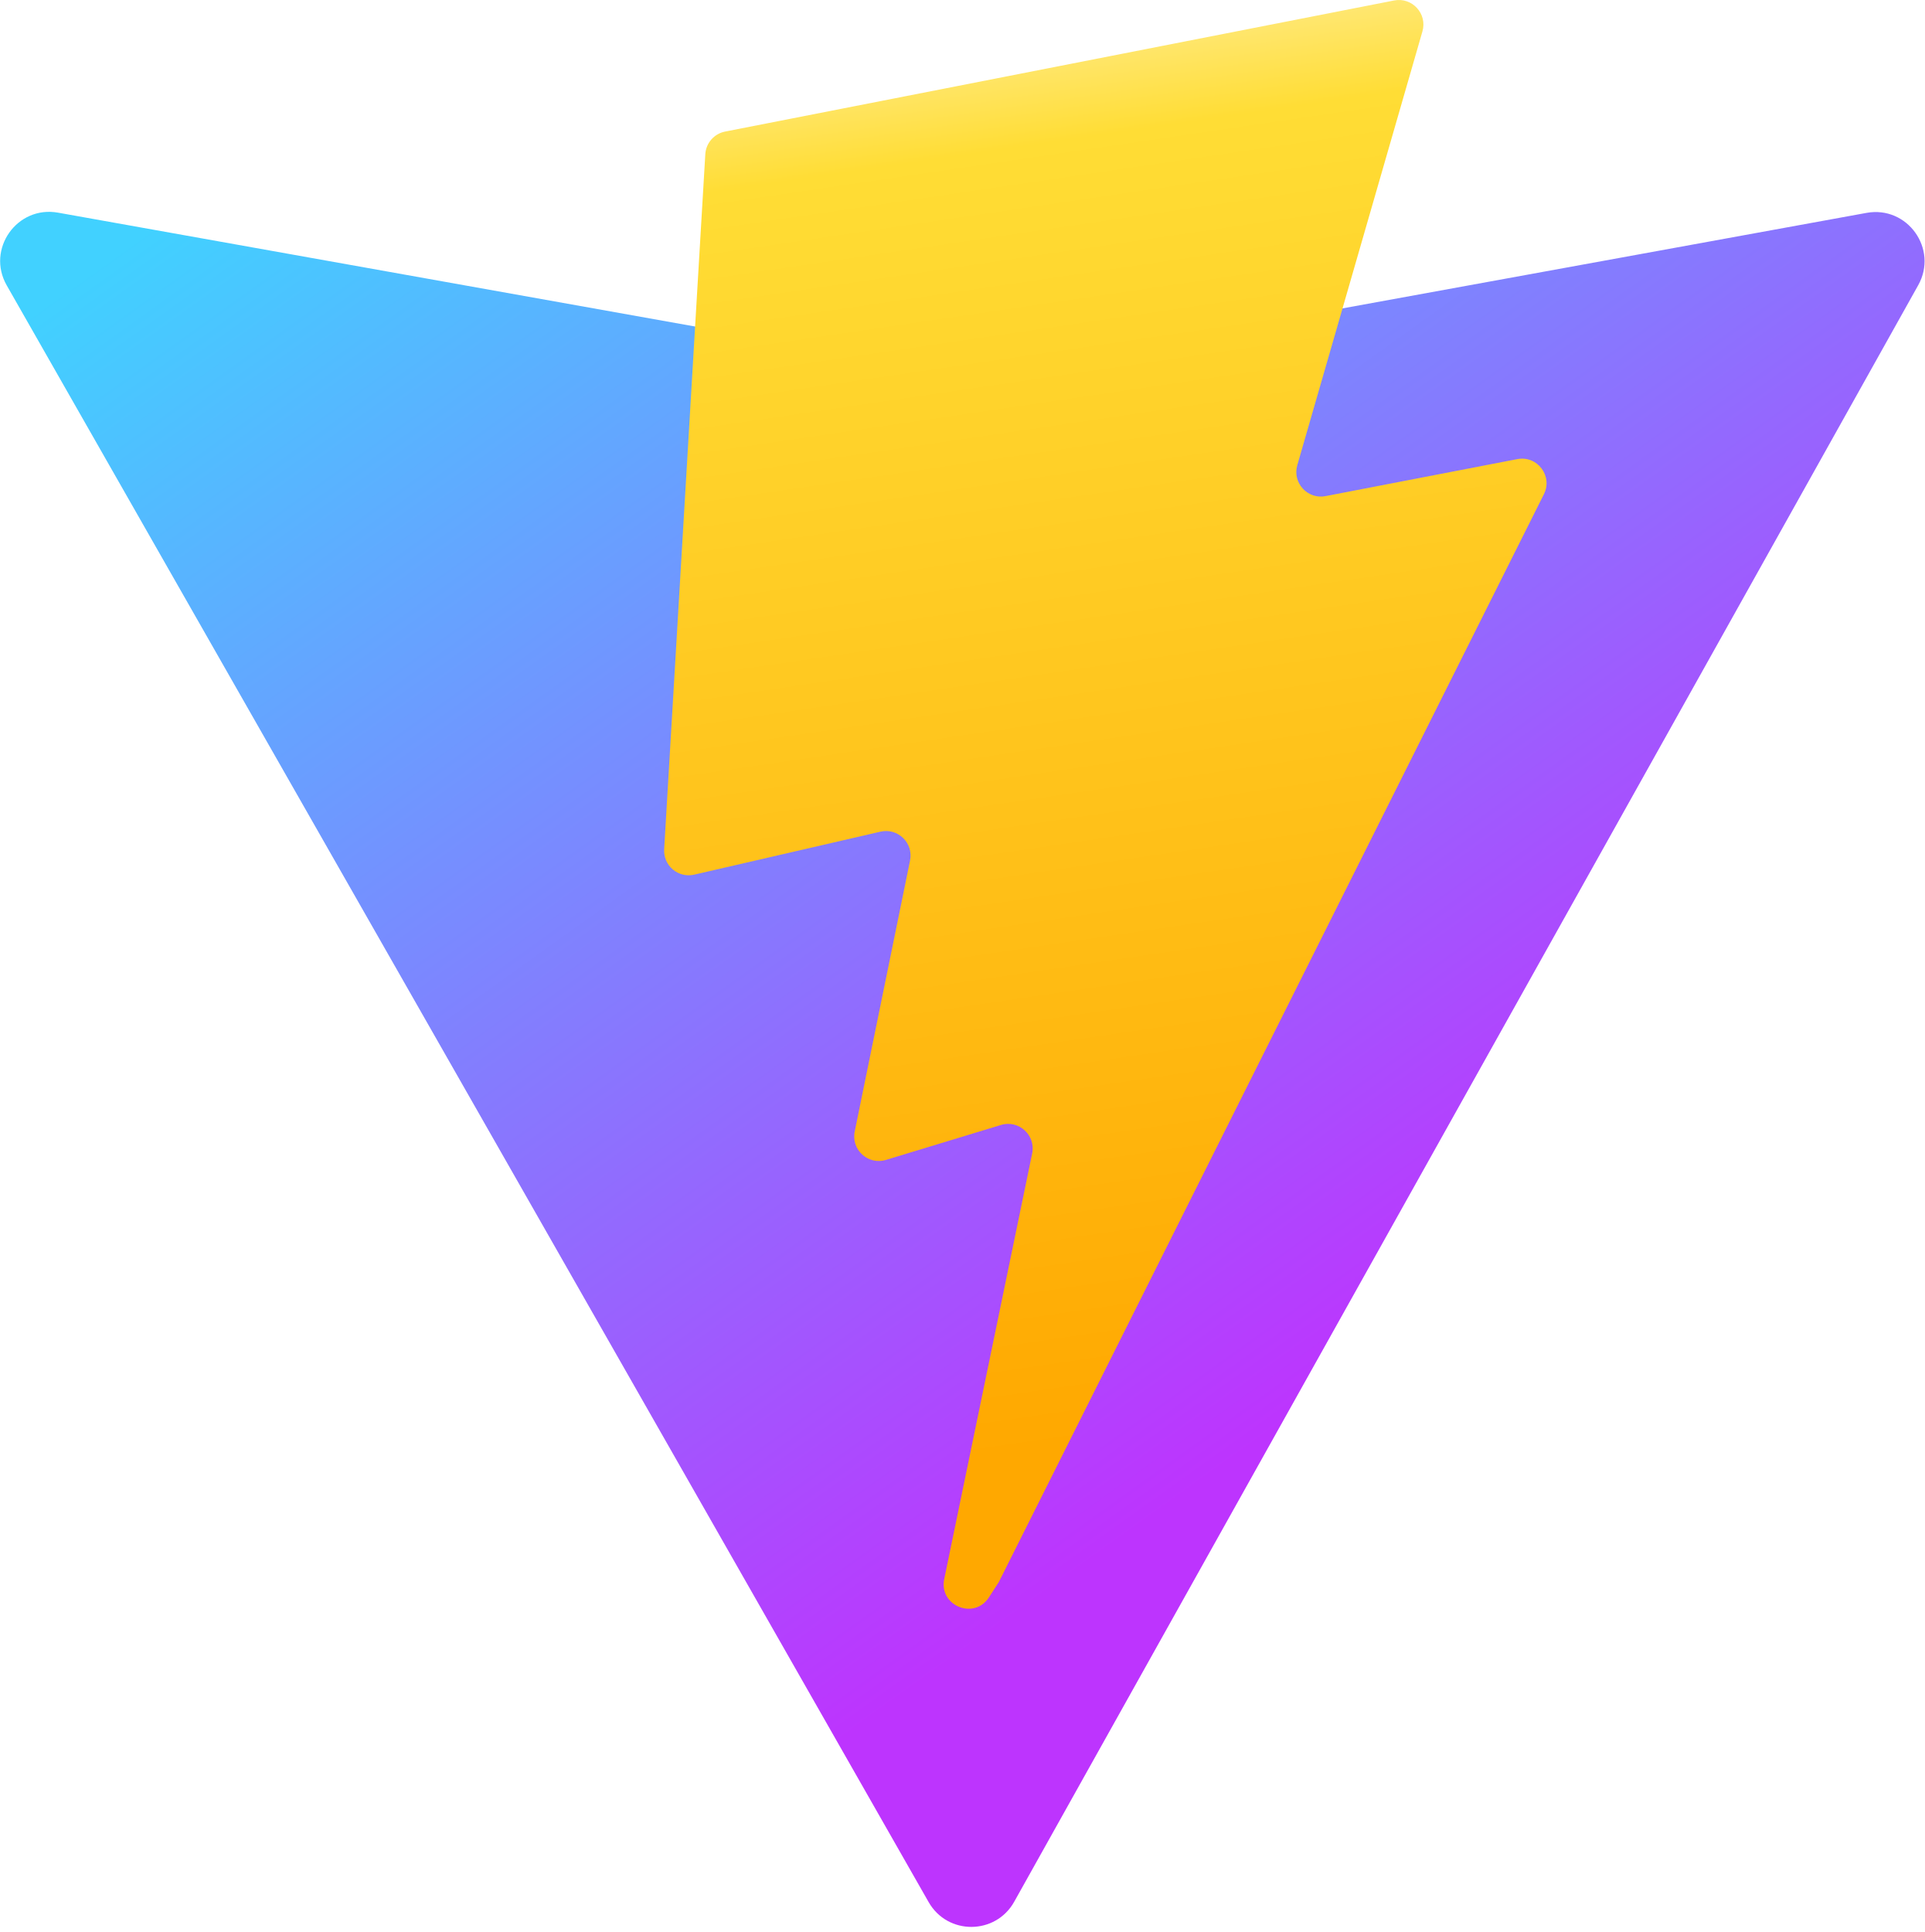
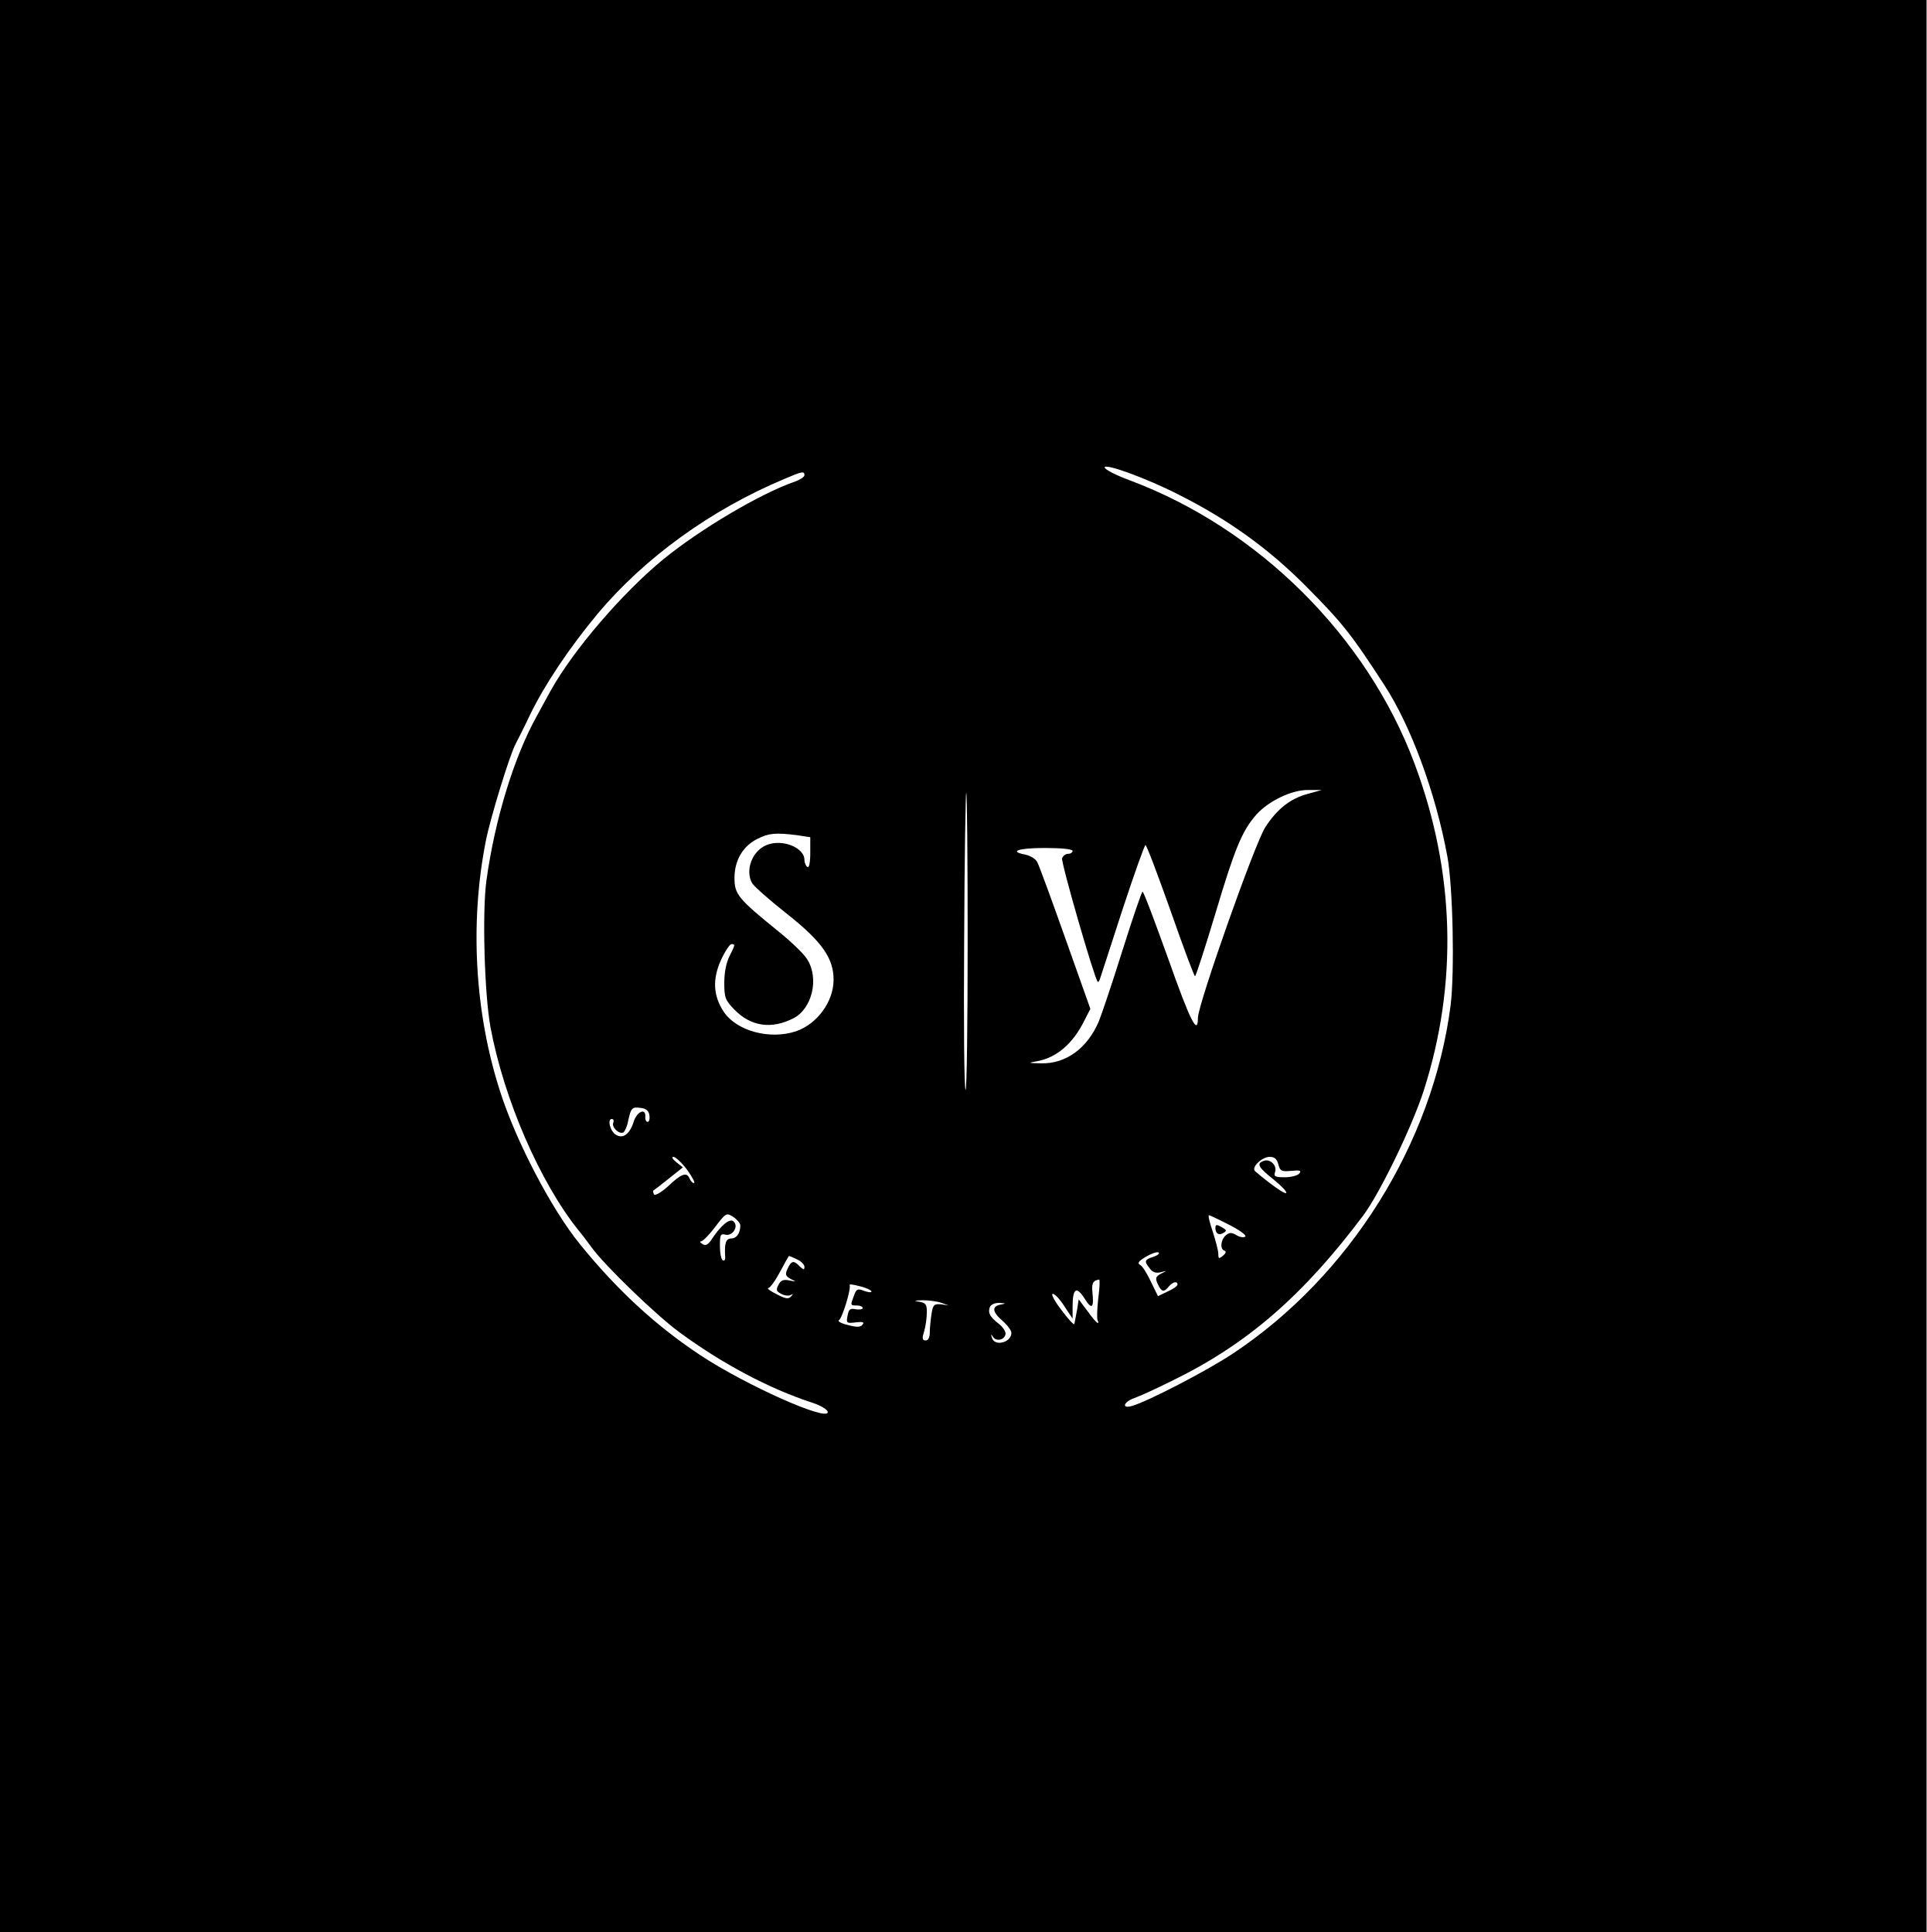
- <svg xmlns="http://www.w3.org/2000/svg" aria-hidden="true" role="img" class="iconify iconify--logos" width="31.88" height="32" preserveAspectRatio="xMidYMid meet" viewBox="0 0 256 257">
-   <defs>
-     <linearGradient id="IconifyId1813088fe1fbc01fb466" x1="-.828%" x2="57.636%" y1="7.652%" y2="78.411%">
-       <stop offset="0%" stop-color="#41D1FF" />
-       <stop offset="100%" stop-color="#BD34FE" />
-     </linearGradient>
-     <linearGradient id="IconifyId1813088fe1fbc01fb467" x1="43.376%" x2="50.316%" y1="2.242%" y2="89.03%">
-       <stop offset="0%" stop-color="#FFEA83" />
-       <stop offset="8.333%" stop-color="#FFDD35" />
-       <stop offset="100%" stop-color="#FFA800" />
-     </linearGradient>
-   </defs>
-   <path fill="url(#IconifyId1813088fe1fbc01fb466)" d="M255.153 37.938L134.897 252.976c-2.483 4.44-8.862 4.466-11.382.048L.875 37.958c-2.746-4.814 1.371-10.646 6.827-9.67l120.385 21.517a6.537 6.537 0 0 0 2.322-.004l117.867-21.483c5.438-.991 9.574 4.796 6.877 9.62Z" />
-   <path fill="url(#IconifyId1813088fe1fbc01fb467)" d="M185.432.063L96.44 17.501a3.268 3.268 0 0 0-2.634 3.014l-5.474 92.456a3.268 3.268 0 0 0 3.997 3.378l24.777-5.718c2.318-.535 4.413 1.507 3.936 3.838l-7.361 36.047c-.495 2.426 1.782 4.5 4.151 3.78l15.304-4.649c2.372-.72 4.652 1.36 4.15 3.788l-11.698 56.621c-.732 3.542 3.979 5.473 5.943 2.437l1.313-2.028l72.516-144.72c1.215-2.423-.88-5.186-3.54-4.672l-25.505 4.922c-2.396.462-4.435-1.77-3.759-4.114l16.646-57.705c.677-2.35-1.37-4.583-3.769-4.113Z" />
+ <svg xmlns="http://www.w3.org/2000/svg" version="1.0" width="661pt" height="663pt" viewBox="0 0 661 663" preserveAspectRatio="xMidYMid meet">
+   <g transform="translate(0,663) scale(0.1,-0.1)" fill="#000000" stroke="none">
+     <path d="M0 3315 l0 -3315 3305 0 3305 0 0 3315 0 3315 -3305 0 -3305 0 0 -3315z m4047 1616 c165 -83 303 -182 429 -308 127 -128 157 -164 273 -343 91 -139 177 -371 217 -590 19 -105 25 -395 11 -510 -61 -473 -346 -929 -747 -1195 -87 -58 -293 -165 -347 -180 -36 -10 -28 14 8 27 18 6 77 33 131 60 257 125 450 293 656 568 57 77 165 300 206 425 119 370 108 754 -31 1125 -163 436 -535 806 -975 971 -49 18 -88 38 -88 45 0 15 144 -37 257 -95z m-1287 68 c0 -5 -14 -15 -31 -21 -119 -41 -327 -164 -454 -268 -140 -115 -308 -311 -385 -449 -20 -36 -41 -75 -47 -86 -79 -141 -145 -356 -174 -566 -15 -107 -7 -391 14 -505 46 -246 169 -530 301 -695 12 -14 32 -41 46 -60 44 -61 223 -234 300 -290 146 -108 310 -195 458 -243 30 -10 52 -24 52 -32 0 -33 -280 92 -435 194 -153 101 -286 223 -415 382 -97 119 -219 352 -274 524 -87 269 -105 578 -49 861 15 77 82 295 102 332 5 10 28 54 49 99 51 105 134 229 231 346 162 194 391 359 641 464 63 27 70 28 70 13z m1728 -1093 c-61 -16 -107 -53 -147 -115 -36 -56 -231 -608 -231 -654 0 -63 -26 -12 -103 206 -45 125 -83 227 -87 227 -3 0 -34 -91 -69 -202 -35 -112 -72 -221 -81 -243 -39 -92 -113 -146 -197 -144 -48 1 -48 1 -11 8 65 13 120 61 158 138 l21 41 -86 242 c-47 133 -90 250 -96 261 -5 11 -23 22 -40 26 -59 11 -27 23 66 23 57 0 95 -4 95 -10 0 -5 -7 -10 -15 -10 -9 0 -18 -7 -21 -15 -5 -12 110 -410 122 -424 2 -2 6 2 8 10 3 8 37 114 77 237 40 122 76 222 79 222 4 0 42 -101 86 -225 43 -123 81 -225 84 -225 3 0 34 96 69 212 67 225 92 286 141 342 43 48 123 86 179 85 l46 0 -47 -13z m-1168 -506 c0 -280 -3 -510 -7 -510 -5 0 -7 229 -5 510 1 280 5 510 7 510 3 0 5 -229 5 -510z m-586 364 l46 -7 0 -54 c0 -34 -4 -52 -10 -48 -5 3 -10 14 -10 24 0 43 -77 73 -130 51 -49 -20 -74 -85 -50 -130 5 -10 59 -58 120 -106 120 -95 160 -152 160 -226 0 -75 -56 -152 -129 -177 -90 -30 -204 1 -248 67 -36 55 -39 111 -10 176 14 31 31 56 36 56 14 0 14 -1 -6 -41 -11 -21 -18 -56 -18 -91 0 -51 3 -60 34 -92 57 -59 128 -69 204 -30 63 33 88 135 47 201 -10 18 -54 60 -97 95 -141 114 -153 129 -153 185 0 61 29 110 80 135 38 19 62 21 134 12z m-506 -961 c2 -13 -1 -23 -6 -23 -5 0 -9 8 -8 18 2 31 -29 18 -40 -18 -14 -43 -37 -59 -61 -44 -20 12 -30 54 -14 54 6 0 8 -6 5 -13 -6 -16 21 -41 35 -33 5 4 13 21 16 39 10 45 13 49 43 45 19 -2 28 -10 30 -25z m130 -188 c18 -25 28 -45 23 -45 -5 0 -11 7 -15 15 -9 24 -28 18 -73 -25 -24 -22 -45 -34 -49 -29 -3 6 -4 11 -3 13 2 1 26 19 53 41 l49 39 -23 18 c-13 11 -17 18 -9 18 8 -1 29 -21 47 -45z m2028 19 c6 -23 11 -25 45 -22 29 3 35 1 27 -9 -6 -7 -28 -13 -50 -13 -34 0 -39 3 -33 19 7 22 -18 46 -40 37 -25 -9 -18 -22 35 -64 27 -22 46 -42 43 -46 -5 -5 -57 32 -107 75 -14 13 24 49 50 49 17 0 25 -7 30 -26z m-1846 -209 c0 -27 -13 -45 -31 -45 -19 0 -24 -18 -21 -63 1 -10 -3 -15 -8 -12 -6 3 -10 26 -10 50 0 38 2 42 19 38 25 -6 47 30 27 46 -13 11 -44 -15 -77 -66 -11 -15 -19 -19 -29 -12 -8 5 -10 9 -5 9 6 0 28 22 49 50 37 48 38 49 62 34 13 -9 24 -22 24 -29z m1679 1 c37 -19 59 -36 53 -40 -6 -4 -20 -1 -31 6 -15 9 -23 9 -35 -1 -18 -15 -21 -48 -5 -53 7 -2 5 -9 -5 -17 -14 -12 -16 -11 -16 6 0 11 -9 45 -19 76 -11 32 -17 57 -13 57 4 -1 36 -16 71 -34z m-262 -109 c-31 -10 -32 -15 -12 -40 9 -13 21 -17 37 -13 23 6 23 6 1 -5 -18 -10 -20 -15 -11 -35 13 -28 21 -30 38 -9 13 16 30 20 30 7 0 -5 -15 -16 -34 -24 l-33 -16 -24 49 c-13 28 -29 54 -37 58 -11 6 -6 13 19 28 19 11 38 18 44 15 5 -3 -3 -10 -18 -15z m-1222 -9 c14 -6 25 -18 25 -25 0 -12 -3 -11 -16 1 -21 22 -29 20 -42 -8 -9 -20 -7 -25 11 -35 20 -10 20 -10 -5 -5 -20 4 -29 1 -37 -15 -9 -17 -8 -22 9 -31 11 -6 26 -8 33 -4 9 5 9 4 1 -5 -9 -10 -20 -8 -50 8 -22 11 -34 20 -28 21 6 0 24 25 40 55 16 30 30 55 31 55 1 0 14 -5 28 -12z m1033 -134 c-4 -37 -5 -71 -2 -75 3 -5 3 -9 0 -9 -3 0 -19 18 -35 41 l-30 40 -6 -38 c-4 -21 -8 -42 -9 -47 -1 -4 -21 17 -44 48 -24 31 -37 56 -30 56 7 0 25 -19 40 -43 l28 -42 0 40 c0 64 13 73 41 29 25 -40 33 -33 27 21 -3 31 2 41 23 44 3 1 2 -29 -3 -65z m-778 24 c0 -4 -11 -3 -25 2 -22 9 -27 7 -35 -16 -13 -34 -13 -34 10 -34 11 0 20 -4 20 -9 0 -4 -11 -6 -24 -4 -19 4 -24 0 -28 -22 -5 -25 -4 -27 28 -23 24 3 31 1 23 -8 -7 -9 -20 -9 -50 -1 -22 5 -36 13 -31 16 12 7 43 110 37 121 -2 4 13 2 35 -4 22 -5 40 -14 40 -18z m240 -39 l25 -9 -26 4 c-24 2 -28 -1 -33 -33 -3 -20 -6 -48 -6 -63 0 -18 -5 -28 -14 -28 -12 0 -13 7 -5 32 5 18 9 47 9 65 0 27 -4 32 -27 36 -20 3 -16 4 12 5 22 0 51 -4 65 -9z m203 -6 c-31 -6 -29 -25 7 -56 17 -15 30 -33 30 -41 0 -34 -59 -48 -67 -16 -4 12 -3 13 5 1 12 -17 42 -7 42 13 0 8 -10 23 -23 33 -31 24 -38 38 -31 57 4 10 17 15 33 15 23 -2 24 -2 4 -6z" />
+     <path d="M4170 2416 c0 -20 13 -27 29 -16 11 6 9 10 -8 19 -17 10 -21 9 -21 -3z" />
+   </g>
</svg>
